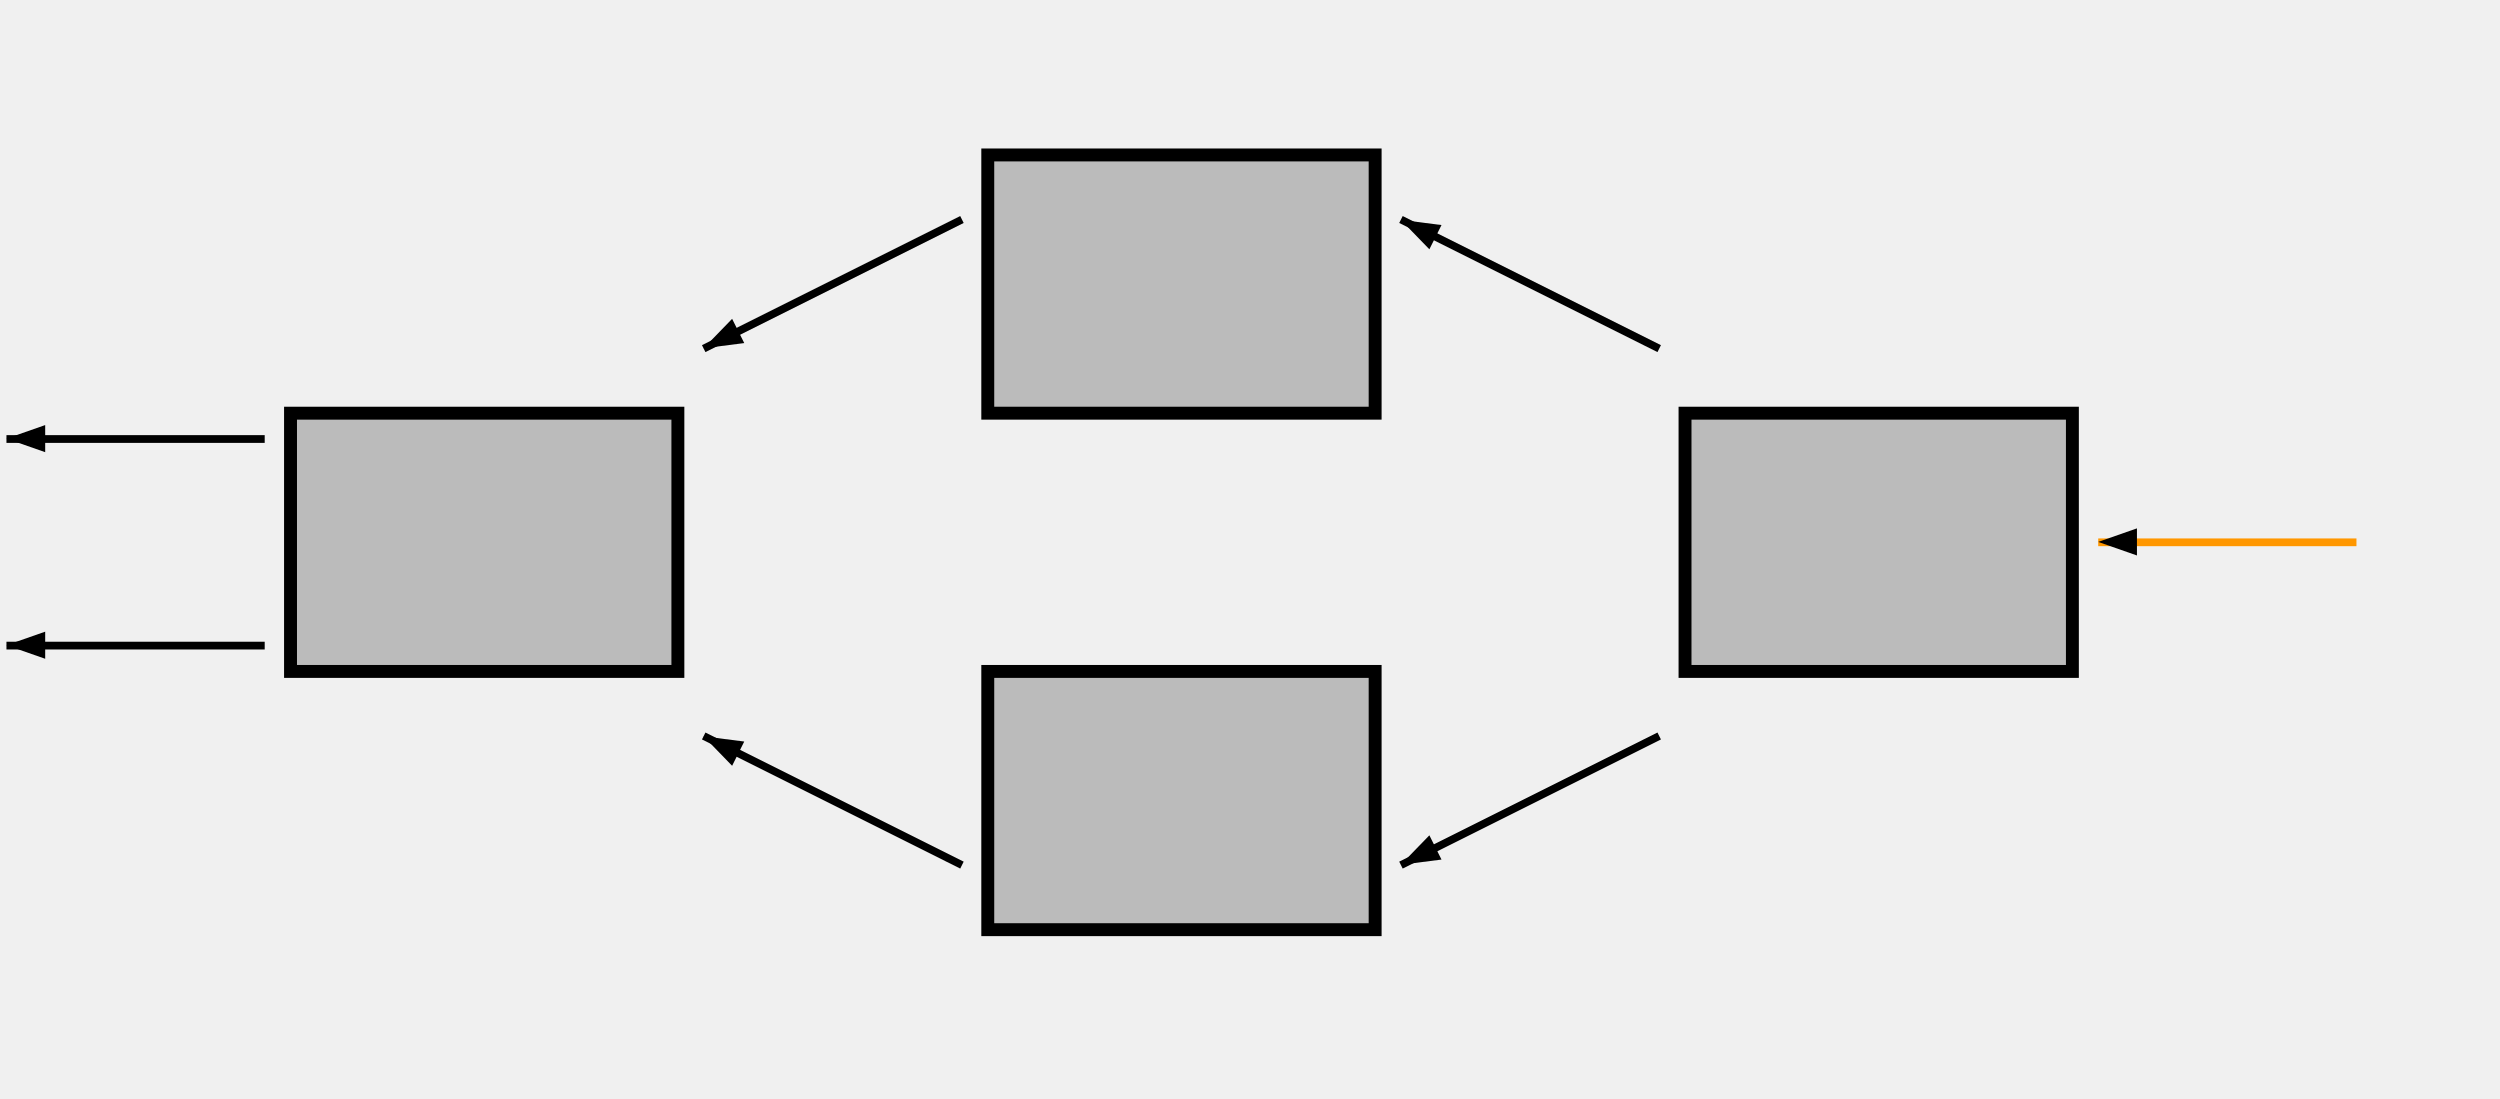
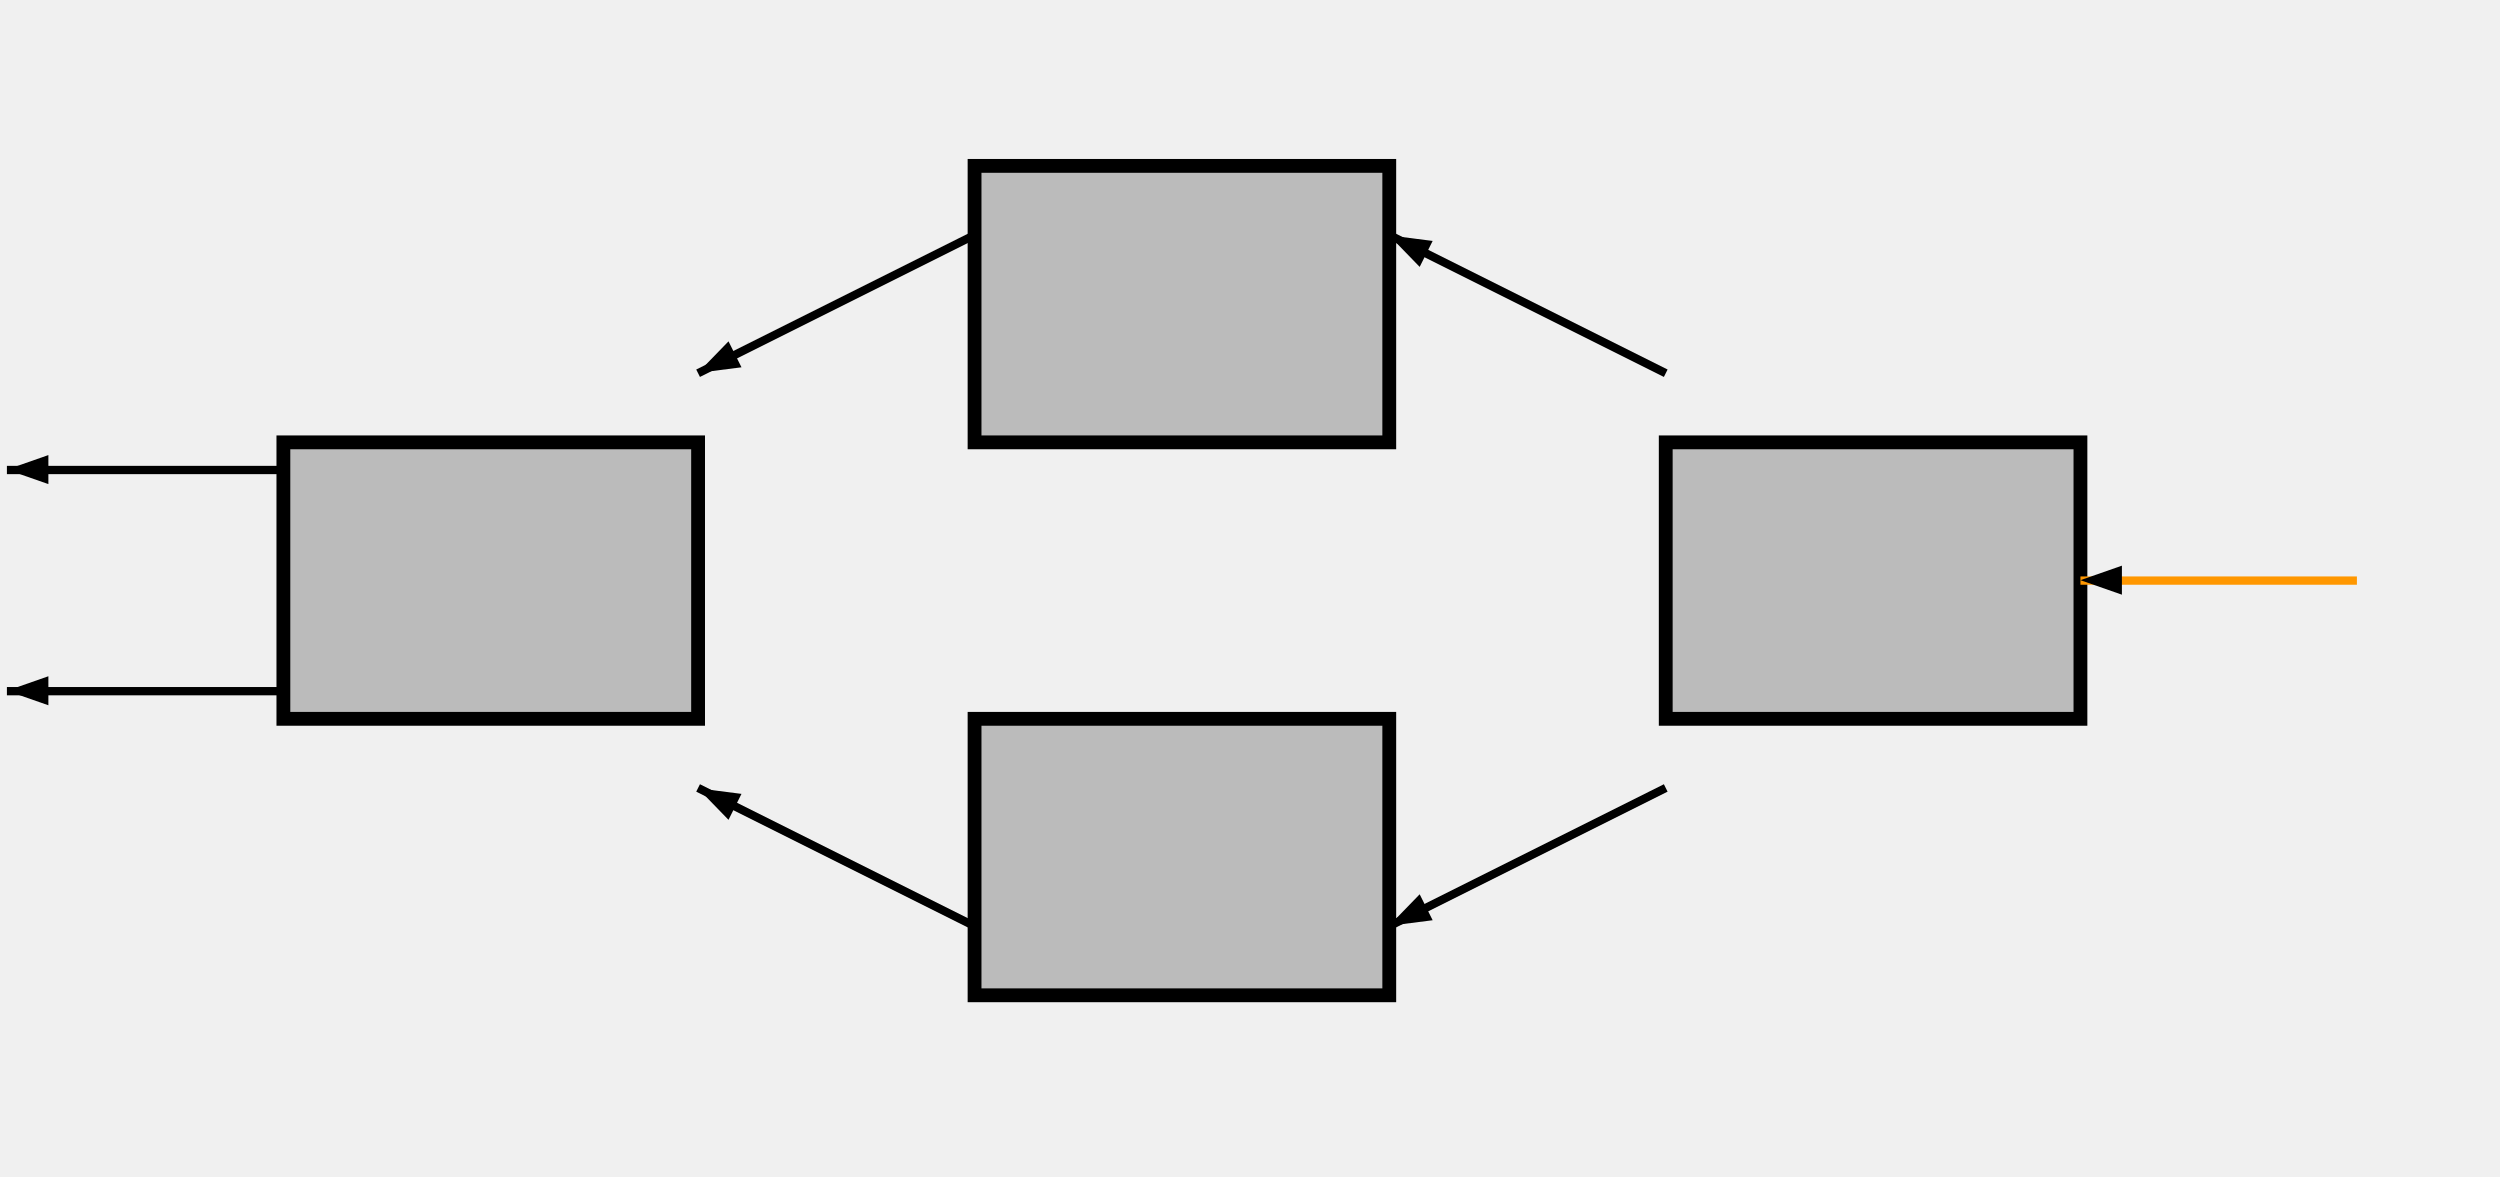
- <svg xmlns="http://www.w3.org/2000/svg" baseProfile="full" height="200" version="1.1" width="455">
+ <svg xmlns="http://www.w3.org/2000/svg" baseProfile="full" height="200" version="1.1" width="425">
  <defs>
    <marker id="arrow" markerHeight="3.5" markerWidth="5" orient="auto" refX="5.0" refY="1.7">
      <polygon points="0,0 5,1.75 0,3.5" />
    </marker>
  </defs>
  <g style="fill:white; stroke: black; stroke-width: 0.01;" transform="scale(47.0) translate(0.525 2.1)">
    <g>
      <g>
        <g>
          <g>
            <g transform="translate(-0.0 0.4)">
              <g transform="scale(1 -1)">
                <g transform="scale(-1 1)">
                  <g>
                    <g>
                      <g>
                        <g transform="translate(0 -0.2)">
                          <g>
                            <g>
-                               <g style="stroke: #ffffff;">
-                                 <g style="fill: #000000;">
-                                   <g style=";" transform="scale(1)">
-                                     <text style="text-align:center; dominant-baseline:middle;&#10;                      font-family:sans-serif; font-weight: bold;&#10;                      font-size:0.3px" transform="translate(-0.0, 0)" />
-                                   </g>
-                                 </g>
+                               <g style="fill: #000000;stroke: #ffffff;" transform="scale(1)">
+                                 <text style="text-align:center; dominant-baseline:middle;&#10;                      font-family:sans-serif; font-weight: bold;&#10;                      font-size:0.3px" transform="translate(-0.0, 0)" />
                              </g>
                              <g />
                            </g>
                            <g />
                          </g>
                        </g>
                        <g transform="translate(-0.5 -0.0)">
-                           <g style="stroke-width: 0.03;">
-                             <g style=";" transform="scale(1)">
-                               <polyline marker-end="url(#arrow)" points="0,0 1,0" />
-                             </g>
+                           <g style="stroke-width: 0.03;" transform="scale(1)">
+                             <polyline marker-end="url(#arrow)" points="0,0 1,0" />
                          </g>
                        </g>
                      </g>
                      <g transform="translate(0 0.2)">
                        <g>
                          <g>
-                             <g style="stroke: #ffffff;">
-                               <g style="fill: #000000;">
-                                 <g style=";" transform="scale(1)">
-                                   <text style="text-align:center; dominant-baseline:middle;&#10;                      font-family:sans-serif; font-weight: bold;&#10;                      font-size:0.3px" transform="translate(-0.0, 0)" />
-                                 </g>
-                               </g>
+                             <g style="fill: #000000;stroke: #ffffff;" transform="scale(1)">
+                               <text style="text-align:center; dominant-baseline:middle;&#10;                      font-family:sans-serif; font-weight: bold;&#10;                      font-size:0.3px" transform="translate(-0.0, 0)" />
                            </g>
                            <g />
                          </g>
                          <g />
                        </g>
                      </g>
                    </g>
                    <g transform="translate(0 0.8)">
                      <g>
                        <g>
                          <g transform="translate(0 -0.2)">
                            <g>
                              <g>
-                                 <g style="stroke: #ffffff;">
-                                   <g style="fill: #000000;">
-                                     <g style=";" transform="scale(1)">
-                                       <text style="text-align:center; dominant-baseline:middle;&#10;                      font-family:sans-serif; font-weight: bold;&#10;                      font-size:0.3px" transform="translate(-0.0, 0)" />
-                                     </g>
-                                   </g>
+                                 <g style="fill: #000000;stroke: #ffffff;" transform="scale(1)">
+                                   <text style="text-align:center; dominant-baseline:middle;&#10;                      font-family:sans-serif; font-weight: bold;&#10;                      font-size:0.3px" transform="translate(-0.0, 0)" />
                                </g>
                                <g />
                              </g>
                              <g />
                            </g>
                          </g>
                          <g transform="translate(-0.5 -0.0)">
-                             <g style="stroke-width: 0.03;">
-                               <g style=";" transform="scale(1)">
-                                 <polyline marker-end="url(#arrow)" points="0,0 1,0" />
-                               </g>
+                             <g style="stroke-width: 0.03;" transform="scale(1)">
+                               <polyline marker-end="url(#arrow)" points="0,0 1,0" />
                            </g>
                          </g>
                        </g>
                        <g transform="translate(0 0.2)">
                          <g>
                            <g>
-                               <g style="stroke: #ffffff;">
-                                 <g style="fill: #000000;">
-                                   <g style=";" transform="scale(1)">
-                                     <text style="text-align:center; dominant-baseline:middle;&#10;                      font-family:sans-serif; font-weight: bold;&#10;                      font-size:0.3px" transform="translate(-0.0, 0)" />
-                                   </g>
-                                 </g>
-                               </g>
-                               <g />
-                             </g>
-                             <g />
-                           </g>
-                         </g>
-                       </g>
-                     </g>
-                   </g>
-                 </g>
-               </g>
-             </g>
-             <g transform="translate(1.35 0)">
+                               <g style="fill: #000000;stroke: #ffffff;" transform="scale(1)">
+                                 <text style="text-align:center; dominant-baseline:middle;&#10;                      font-family:sans-serif; font-weight: bold;&#10;                      font-size:0.3px" transform="translate(-0.0, 0)" />
+                               </g>
+                               <g />
+                             </g>
+                             <g />
+                           </g>
+                         </g>
+                       </g>
+                     </g>
+                   </g>
+                 </g>
+               </g>
+             </g>
+             <g transform="translate(1.25 0)">
              <g transform="translate(-0.0 -0.0)">
                <g>
                  <g>
-                     <g>
-                       <g>
-                         <g style="fill: #bbbbbb;">
-                           <g style="stroke-width: 0.05;">
-                             <g style=";" transform="scale(1)">
-                               <rect height="1" width="1.5" x="-0.75" y="-0.5" />
-                             </g>
-                           </g>
-                         </g>
-                         <g />
-                       </g>
-                       <g />
+                     <g style="fill: #bbbbbb;stroke-width: 0.05;" transform="scale(1)">
+                       <rect height="1" width="1.5" x="-0.75" y="-0.5" />
                    </g>
                    <g />
                  </g>
                  <g />
                </g>
              </g>
            </g>
          </g>
-           <g transform="translate(4.05 0)">
-             <g transform="translate(-1.35 -1.0)">
+           <g transform="translate(3.75 0)">
+             <g transform="translate(-1.25 -1.0)">
              <g>
                <g>
                  <g>
                    <g transform="scale(1 -1)">
                      <g transform="scale(-1 1)">
                        <g transform="translate(-0.5 0.25)">
-                           <g style="stroke-width: 0.03;">
-                             <g style=";" transform="scale(1)">
-                               <polyline marker-end="url(#arrow)" points="0,0 1,-0.5" />
-                             </g>
-                           </g>
-                         </g>
-                       </g>
-                     </g>
-                     <g transform="translate(1.35 0)">
+                           <g style="stroke-width: 0.03;" transform="scale(1)">
+                             <polyline marker-end="url(#arrow)" points="0,0 1,-0.5" />
+                           </g>
+                         </g>
+                       </g>
+                     </g>
+                     <g transform="translate(1.25 0)">
                      <g transform="translate(-0.0 -0.0)">
                        <g>
                          <g>
-                             <g>
-                               <g>
-                                 <g style="fill: #bbbbbb;">
-                                   <g style="stroke-width: 0.05;">
-                                     <g style=";" transform="scale(1)">
-                                       <rect height="1" width="1.5" x="-0.75" y="-0.5" />
-                                     </g>
-                                   </g>
-                                 </g>
-                                 <g />
-                               </g>
-                               <g />
+                             <g style="fill: #bbbbbb;stroke-width: 0.05;" transform="scale(1)">
+                               <rect height="1" width="1.5" x="-0.75" y="-0.5" />
                            </g>
                            <g />
                          </g>
                          <g />
                        </g>
                      </g>
                    </g>
                  </g>
-                   <g transform="translate(2.7 0)">
+                   <g transform="translate(2.5 0)">
                    <g transform="scale(1 -1)">
                      <g transform="scale(-1 1)">
                        <g transform="scale(1 -1)">
                          <g transform="translate(-0.5 0.25)">
-                             <g style="stroke-width: 0.03;">
-                               <g style=";" transform="scale(1)">
-                                 <polyline marker-end="url(#arrow)" points="0,0 1,-0.5" />
-                               </g>
+                             <g style="stroke-width: 0.03;" transform="scale(1)">
+                               <polyline marker-end="url(#arrow)" points="0,0 1,-0.5" />
                            </g>
                          </g>
                        </g>
                      </g>
                    </g>
                  </g>
                </g>
                <g transform="translate(0 2.0)">
                  <g>
                    <g>
                      <g transform="scale(1 -1)">
                        <g transform="scale(-1 1)">
                          <g transform="scale(1 -1)">
                            <g transform="translate(-0.5 0.25)">
-                               <g style="stroke-width: 0.03;">
-                                 <g style=";" transform="scale(1)">
-                                   <polyline marker-end="url(#arrow)" points="0,0 1,-0.5" />
-                                 </g>
-                               </g>
-                             </g>
-                           </g>
-                         </g>
-                       </g>
-                       <g transform="translate(1.35 0)">
+                               <g style="stroke-width: 0.03;" transform="scale(1)">
+                                 <polyline marker-end="url(#arrow)" points="0,0 1,-0.5" />
+                               </g>
+                             </g>
+                           </g>
+                         </g>
+                       </g>
+                       <g transform="translate(1.25 0)">
                        <g transform="translate(-0.0 -0.0)">
                          <g>
                            <g>
-                               <g>
-                                 <g>
-                                   <g style="fill: #bbbbbb;">
-                                     <g style="stroke-width: 0.05;">
-                                       <g style=";" transform="scale(1)">
-                                         <rect height="1" width="1.5" x="-0.75" y="-0.5" />
-                                       </g>
-                                     </g>
-                                   </g>
-                                   <g />
-                                 </g>
-                                 <g />
-                               </g>
-                               <g />
-                             </g>
-                             <g />
-                           </g>
-                         </g>
-                       </g>
-                     </g>
-                     <g transform="translate(2.7 0)">
+                               <g style="fill: #bbbbbb;stroke-width: 0.05;" transform="scale(1)">
+                                 <rect height="1" width="1.5" x="-0.75" y="-0.5" />
+                               </g>
+                               <g />
+                             </g>
+                             <g />
+                           </g>
+                         </g>
+                       </g>
+                     </g>
+                     <g transform="translate(2.5 0)">
                      <g transform="scale(1 -1)">
                        <g transform="scale(-1 1)">
                          <g transform="translate(-0.5 0.25)">
-                             <g style="stroke-width: 0.03;">
-                               <g style=";" transform="scale(1)">
-                                 <polyline marker-end="url(#arrow)" points="0,0 1,-0.5" />
-                               </g>
+                             <g style="stroke-width: 0.03;" transform="scale(1)">
+                               <polyline marker-end="url(#arrow)" points="0,0 1,-0.5" />
                            </g>
                          </g>
                        </g>
                      </g>
                    </g>
                  </g>
                </g>
              </g>
            </g>
          </g>
        </g>
-         <g transform="translate(6.75 0)">
+         <g transform="translate(6.25 0)">
          <g transform="translate(-0.0 -0.0)">
            <g>
              <g>
-                 <g>
-                   <g>
-                     <g style="fill: #bbbbbb;">
-                       <g style="stroke-width: 0.05;">
-                         <g style=";" transform="scale(1)">
-                           <rect height="1" width="1.5" x="-0.75" y="-0.5" />
-                         </g>
-                       </g>
-                     </g>
-                     <g />
-                   </g>
-                   <g />
+                 <g style="fill: #bbbbbb;stroke-width: 0.05;" transform="scale(1)">
+                   <rect height="1" width="1.5" x="-0.75" y="-0.5" />
                </g>
                <g />
              </g>
              <g />
            </g>
          </g>
        </g>
      </g>
-       <g transform="translate(8.1 0)">
-         <g style="stroke: #ff9700;">
-           <g transform="scale(1 -1)">
-             <g transform="scale(-1 1)">
-               <g transform="translate(-0.5 -0.0)">
-                 <g style="stroke-width: 0.03;">
-                   <g style=";" transform="scale(1)">
-                     <polyline marker-end="url(#arrow)" points="0,0 1,0" />
-                   </g>
-                 </g>
+       <g transform="translate(7.5 0)">
+         <g transform="scale(1 -1)">
+           <g transform="scale(-1 1)">
+             <g transform="translate(-0.5 -0.0)">
+               <g style="stroke: #ff9700;stroke-width: 0.03;" transform="scale(1)">
+                 <polyline marker-end="url(#arrow)" points="0,0 1,0" />
              </g>
            </g>
          </g>
        </g>
      </g>
    </g>
  </g>
</svg>
